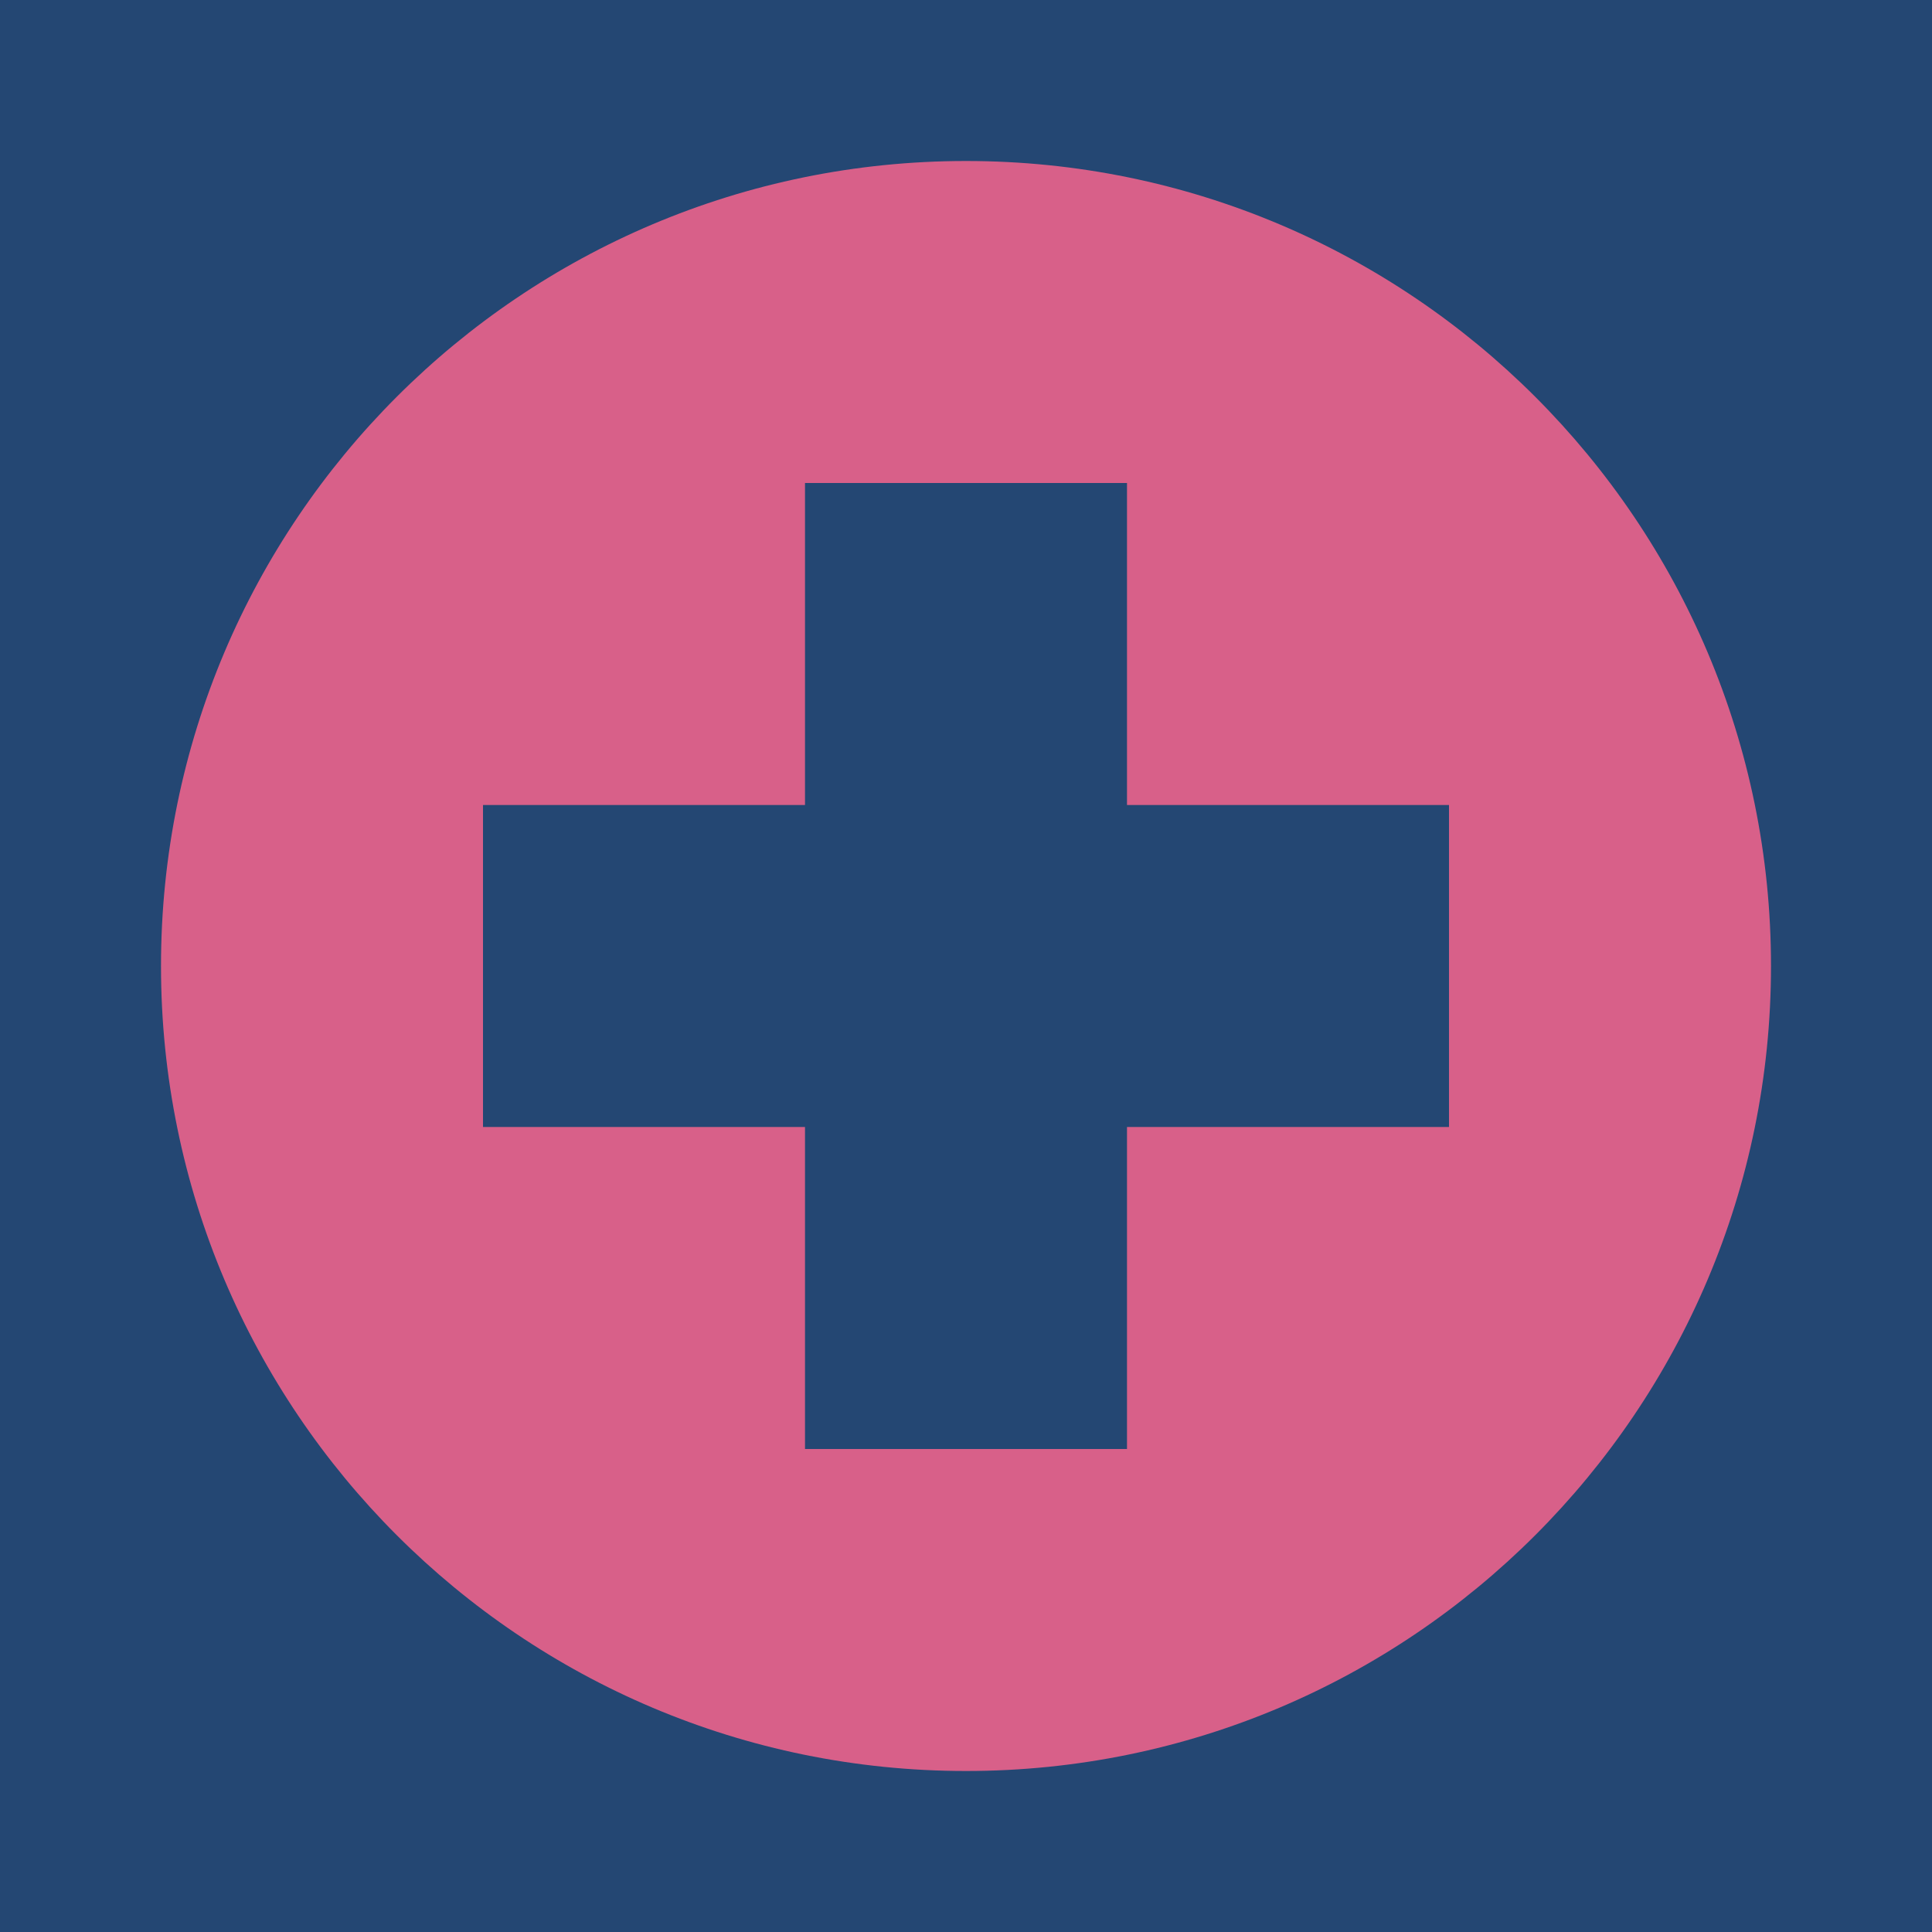
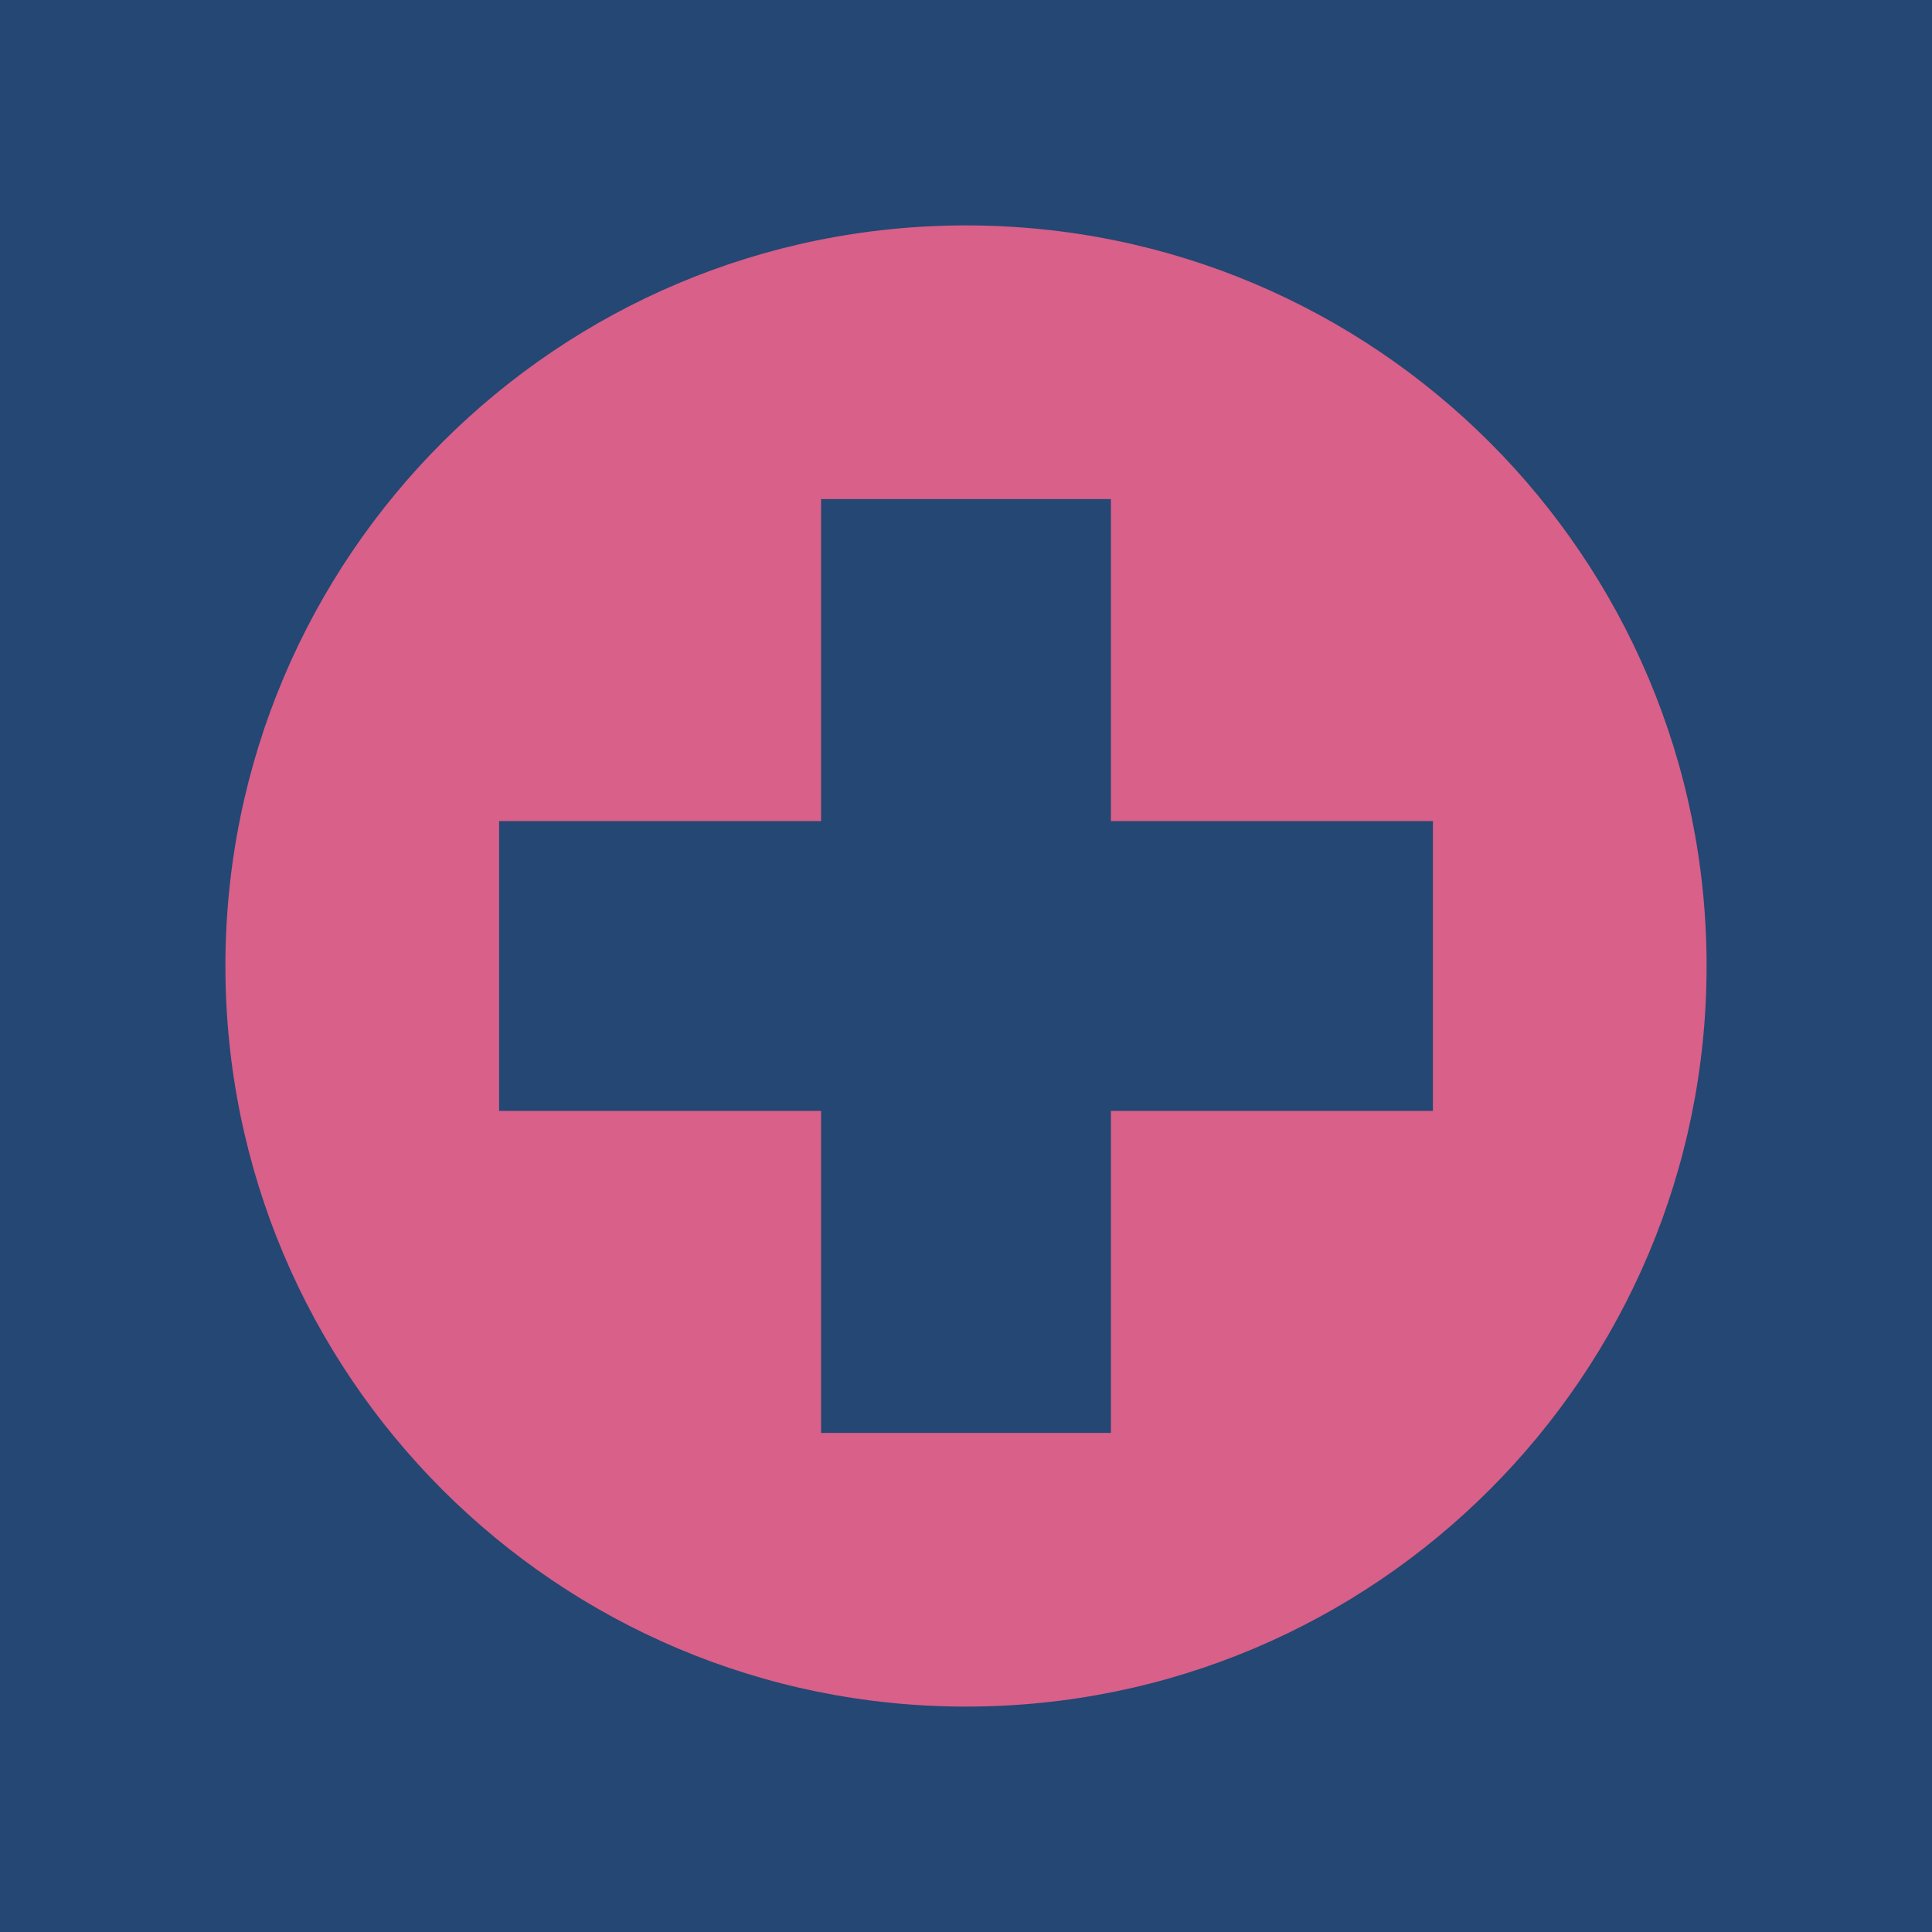
<svg xmlns="http://www.w3.org/2000/svg" baseProfile="full" height="120" version="1.1" width="120">
  <defs />
  <rect fill="rgb(36,71,115)" height="120" width="120" x="0" y="0" />
-   <circle cx="60" cy="60" fill="rgb(216,96,137)" r="50" />
-   <rect fill="rgb(36,71,115)" height="60" width="20" x="50" y="30" />
-   <rect fill="rgb(36,71,115)" height="20" width="60" x="30" y="50" />
+   <circle cx="60" cy="60" fill="rgb(216,96,137)" r="46" />
+   <rect fill="rgb(36,71,115)" height="58" width="18" x="51" y="31" />
+   <rect fill="rgb(36,71,115)" height="18" width="58" x="31" y="51" />
</svg>
